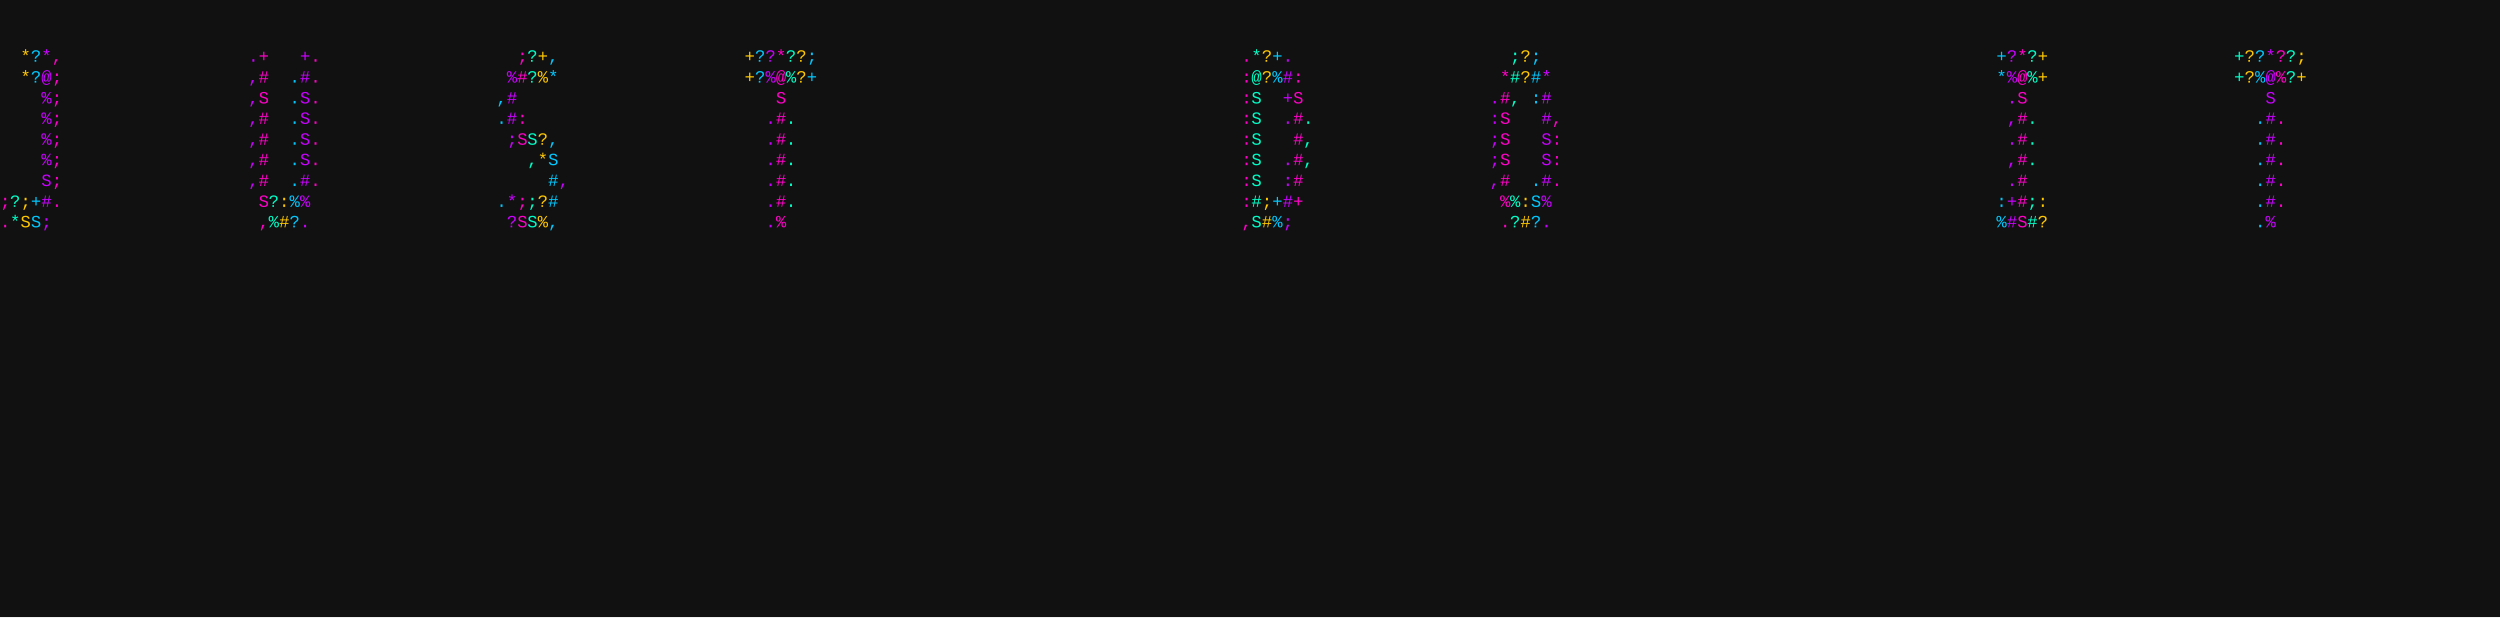
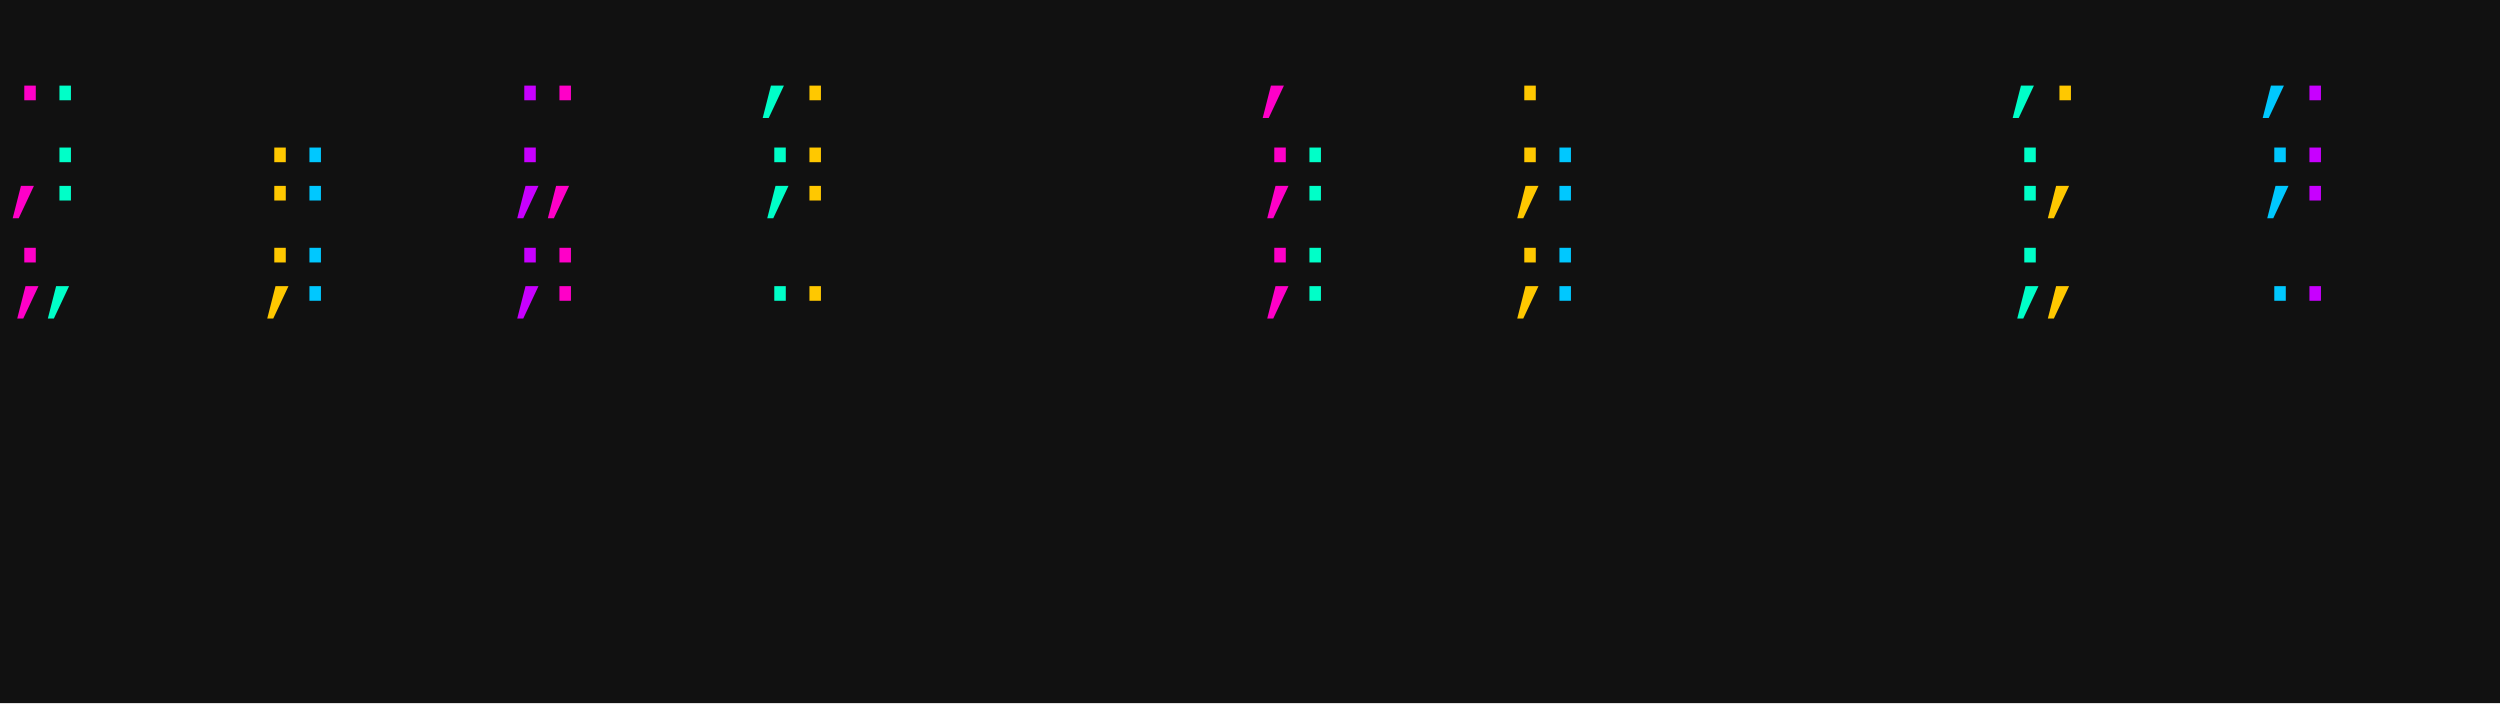
- <svg xmlns="http://www.w3.org/2000/svg" width="5510" height="1360">
-   <rect width="5510" height="1360" fill="#111111" />
-   <text x="45" y="136" fill="#ffc800" font-size="38" font-family="Courier New, Courier, monospace">*</text>
-   <text x="68" y="136" fill="#00c8ff" font-size="38" font-family="Courier New, Courier, monospace">?</text>
-   <text x="91" y="136" fill="#c800ff" font-size="38" font-family="Courier New, Courier, monospace">*</text>
-   <text x="114" y="136" fill="#ff00c8" font-size="38" font-family="Courier New, Courier, monospace">,</text>
-   <text x="547" y="136" fill="#c800ff" font-size="38" font-family="Courier New, Courier, monospace">.</text>
-   <text x="570" y="136" fill="#ff00c8" font-size="38" font-family="Courier New, Courier, monospace">+</text>
-   <text x="661" y="136" fill="#c800ff" font-size="38" font-family="Courier New, Courier, monospace">+</text>
-   <text x="684" y="136" fill="#ff00c8" font-size="38" font-family="Courier New, Courier, monospace">.</text>
-   <text x="1140" y="136" fill="#ff00c8" font-size="38" font-family="Courier New, Courier, monospace">;</text>
-   <text x="1162" y="136" fill="#00ffc8" font-size="38" font-family="Courier New, Courier, monospace">?</text>
-   <text x="1185" y="136" fill="#ffc800" font-size="38" font-family="Courier New, Courier, monospace">+</text>
-   <text x="1208" y="136" fill="#00c8ff" font-size="38" font-family="Courier New, Courier, monospace">,</text>
-   <text x="1641" y="136" fill="#ffc800" font-size="38" font-family="Courier New, Courier, monospace">+</text>
-   <text x="1664" y="136" fill="#00c8ff" font-size="38" font-family="Courier New, Courier, monospace">?</text>
-   <text x="1687" y="136" fill="#c800ff" font-size="38" font-family="Courier New, Courier, monospace">?</text>
-   <text x="1710" y="136" fill="#ff00c8" font-size="38" font-family="Courier New, Courier, monospace">*</text>
-   <text x="1732" y="136" fill="#00ffc8" font-size="38" font-family="Courier New, Courier, monospace">?</text>
-   <text x="1755" y="136" fill="#ffc800" font-size="38" font-family="Courier New, Courier, monospace">?</text>
-   <text x="1778" y="136" fill="#00c8ff" font-size="38" font-family="Courier New, Courier, monospace">;</text>
-   <text x="2736" y="136" fill="#ff00c8" font-size="38" font-family="Courier New, Courier, monospace">.</text>
-   <text x="2758" y="136" fill="#00ffc8" font-size="38" font-family="Courier New, Courier, monospace">*</text>
-   <text x="2781" y="136" fill="#ffc800" font-size="38" font-family="Courier New, Courier, monospace">?</text>
-   <text x="2804" y="136" fill="#00c8ff" font-size="38" font-family="Courier New, Courier, monospace">+</text>
-   <text x="2827" y="136" fill="#c800ff" font-size="38" font-family="Courier New, Courier, monospace">.</text>
-   <text x="3328" y="136" fill="#00ffc8" font-size="38" font-family="Courier New, Courier, monospace">;</text>
-   <text x="3351" y="136" fill="#ffc800" font-size="38" font-family="Courier New, Courier, monospace">?</text>
-   <text x="3374" y="136" fill="#00c8ff" font-size="38" font-family="Courier New, Courier, monospace">;</text>
-   <text x="4400" y="136" fill="#00c8ff" font-size="38" font-family="Courier New, Courier, monospace">+</text>
-   <text x="4423" y="136" fill="#c800ff" font-size="38" font-family="Courier New, Courier, monospace">?</text>
-   <text x="4446" y="136" fill="#ff00c8" font-size="38" font-family="Courier New, Courier, monospace">*</text>
-   <text x="4468" y="136" fill="#00ffc8" font-size="38" font-family="Courier New, Courier, monospace">?</text>
-   <text x="4491" y="136" fill="#ffc800" font-size="38" font-family="Courier New, Courier, monospace">+</text>
-   <text x="4924" y="136" fill="#00ffc8" font-size="38" font-family="Courier New, Courier, monospace">+</text>
-   <text x="4947" y="136" fill="#ffc800" font-size="38" font-family="Courier New, Courier, monospace">?</text>
-   <text x="4970" y="136" fill="#00c8ff" font-size="38" font-family="Courier New, Courier, monospace">?</text>
-   <text x="4993" y="136" fill="#c800ff" font-size="38" font-family="Courier New, Courier, monospace">*</text>
-   <text x="5016" y="136" fill="#ff00c8" font-size="38" font-family="Courier New, Courier, monospace">?</text>
-   <text x="5038" y="136" fill="#00ffc8" font-size="38" font-family="Courier New, Courier, monospace">?</text>
-   <text x="5061" y="136" fill="#ffc800" font-size="38" font-family="Courier New, Courier, monospace">;</text>
-   <text x="45" y="182" fill="#ffc800" font-size="38" font-family="Courier New, Courier, monospace">*</text>
-   <text x="68" y="182" fill="#00c8ff" font-size="38" font-family="Courier New, Courier, monospace">?</text>
-   <text x="91" y="182" fill="#c800ff" font-size="38" font-family="Courier New, Courier, monospace">@</text>
-   <text x="114" y="182" fill="#ff00c8" font-size="38" font-family="Courier New, Courier, monospace">;</text>
-   <text x="547" y="182" fill="#c800ff" font-size="38" font-family="Courier New, Courier, monospace">,</text>
-   <text x="570" y="182" fill="#ff00c8" font-size="38" font-family="Courier New, Courier, monospace">#</text>
-   <text x="638" y="182" fill="#00c8ff" font-size="38" font-family="Courier New, Courier, monospace">.</text>
-   <text x="661" y="182" fill="#c800ff" font-size="38" font-family="Courier New, Courier, monospace">#</text>
-   <text x="684" y="182" fill="#ff00c8" font-size="38" font-family="Courier New, Courier, monospace">.</text>
-   <text x="1117" y="182" fill="#c800ff" font-size="38" font-family="Courier New, Courier, monospace">%</text>
-   <text x="1140" y="182" fill="#ff00c8" font-size="38" font-family="Courier New, Courier, monospace">#</text>
-   <text x="1162" y="182" fill="#00ffc8" font-size="38" font-family="Courier New, Courier, monospace">?</text>
-   <text x="1185" y="182" fill="#ffc800" font-size="38" font-family="Courier New, Courier, monospace">%</text>
-   <text x="1208" y="182" fill="#00c8ff" font-size="38" font-family="Courier New, Courier, monospace">*</text>
-   <text x="1641" y="182" fill="#ffc800" font-size="38" font-family="Courier New, Courier, monospace">+</text>
-   <text x="1664" y="182" fill="#00c8ff" font-size="38" font-family="Courier New, Courier, monospace">?</text>
-   <text x="1687" y="182" fill="#c800ff" font-size="38" font-family="Courier New, Courier, monospace">%</text>
-   <text x="1710" y="182" fill="#ff00c8" font-size="38" font-family="Courier New, Courier, monospace">@</text>
-   <text x="1732" y="182" fill="#00ffc8" font-size="38" font-family="Courier New, Courier, monospace">%</text>
-   <text x="1755" y="182" fill="#ffc800" font-size="38" font-family="Courier New, Courier, monospace">?</text>
-   <text x="1778" y="182" fill="#00c8ff" font-size="38" font-family="Courier New, Courier, monospace">+</text>
-   <text x="2736" y="182" fill="#ff00c8" font-size="38" font-family="Courier New, Courier, monospace">:</text>
-   <text x="2758" y="182" fill="#00ffc8" font-size="38" font-family="Courier New, Courier, monospace">@</text>
-   <text x="2781" y="182" fill="#ffc800" font-size="38" font-family="Courier New, Courier, monospace">?</text>
-   <text x="2804" y="182" fill="#00c8ff" font-size="38" font-family="Courier New, Courier, monospace">%</text>
-   <text x="2827" y="182" fill="#c800ff" font-size="38" font-family="Courier New, Courier, monospace">#</text>
-   <text x="2850" y="182" fill="#ff00c8" font-size="38" font-family="Courier New, Courier, monospace">:</text>
-   <text x="3306" y="182" fill="#ff00c8" font-size="38" font-family="Courier New, Courier, monospace">*</text>
-   <text x="3328" y="182" fill="#00ffc8" font-size="38" font-family="Courier New, Courier, monospace">#</text>
-   <text x="3351" y="182" fill="#ffc800" font-size="38" font-family="Courier New, Courier, monospace">?</text>
-   <text x="3374" y="182" fill="#00c8ff" font-size="38" font-family="Courier New, Courier, monospace">#</text>
-   <text x="3397" y="182" fill="#c800ff" font-size="38" font-family="Courier New, Courier, monospace">*</text>
-   <text x="4400" y="182" fill="#00c8ff" font-size="38" font-family="Courier New, Courier, monospace">*</text>
-   <text x="4423" y="182" fill="#c800ff" font-size="38" font-family="Courier New, Courier, monospace">%</text>
-   <text x="4446" y="182" fill="#ff00c8" font-size="38" font-family="Courier New, Courier, monospace">@</text>
-   <text x="4468" y="182" fill="#00ffc8" font-size="38" font-family="Courier New, Courier, monospace">%</text>
-   <text x="4491" y="182" fill="#ffc800" font-size="38" font-family="Courier New, Courier, monospace">+</text>
-   <text x="4924" y="182" fill="#00ffc8" font-size="38" font-family="Courier New, Courier, monospace">+</text>
-   <text x="4947" y="182" fill="#ffc800" font-size="38" font-family="Courier New, Courier, monospace">?</text>
-   <text x="4970" y="182" fill="#00c8ff" font-size="38" font-family="Courier New, Courier, monospace">%</text>
-   <text x="4993" y="182" fill="#c800ff" font-size="38" font-family="Courier New, Courier, monospace">@</text>
-   <text x="5016" y="182" fill="#ff00c8" font-size="38" font-family="Courier New, Courier, monospace">%</text>
-   <text x="5038" y="182" fill="#00ffc8" font-size="38" font-family="Courier New, Courier, monospace">?</text>
-   <text x="5061" y="182" fill="#ffc800" font-size="38" font-family="Courier New, Courier, monospace">+</text>
-   <text x="91" y="228" fill="#c800ff" font-size="38" font-family="Courier New, Courier, monospace">%</text>
-   <text x="114" y="228" fill="#ff00c8" font-size="38" font-family="Courier New, Courier, monospace">;</text>
-   <text x="547" y="228" fill="#c800ff" font-size="38" font-family="Courier New, Courier, monospace">,</text>
-   <text x="570" y="228" fill="#ff00c8" font-size="38" font-family="Courier New, Courier, monospace">S</text>
-   <text x="638" y="228" fill="#00c8ff" font-size="38" font-family="Courier New, Courier, monospace">.</text>
-   <text x="661" y="228" fill="#c800ff" font-size="38" font-family="Courier New, Courier, monospace">S</text>
-   <text x="684" y="228" fill="#ff00c8" font-size="38" font-family="Courier New, Courier, monospace">.</text>
-   <text x="1094" y="228" fill="#00c8ff" font-size="38" font-family="Courier New, Courier, monospace">,</text>
-   <text x="1117" y="228" fill="#c800ff" font-size="38" font-family="Courier New, Courier, monospace">#</text>
-   <text x="1710" y="228" fill="#ff00c8" font-size="38" font-family="Courier New, Courier, monospace">S</text>
-   <text x="2736" y="228" fill="#ff00c8" font-size="38" font-family="Courier New, Courier, monospace">:</text>
-   <text x="2758" y="228" fill="#00ffc8" font-size="38" font-family="Courier New, Courier, monospace">S</text>
-   <text x="2827" y="228" fill="#c800ff" font-size="38" font-family="Courier New, Courier, monospace">+</text>
-   <text x="2850" y="228" fill="#ff00c8" font-size="38" font-family="Courier New, Courier, monospace">S</text>
-   <text x="3283" y="228" fill="#c800ff" font-size="38" font-family="Courier New, Courier, monospace">.</text>
-   <text x="3306" y="228" fill="#ff00c8" font-size="38" font-family="Courier New, Courier, monospace">#</text>
-   <text x="3328" y="228" fill="#00ffc8" font-size="38" font-family="Courier New, Courier, monospace">,</text>
-   <text x="3374" y="228" fill="#00c8ff" font-size="38" font-family="Courier New, Courier, monospace">:</text>
-   <text x="3397" y="228" fill="#c800ff" font-size="38" font-family="Courier New, Courier, monospace">#</text>
-   <text x="4423" y="228" fill="#c800ff" font-size="38" font-family="Courier New, Courier, monospace">.</text>
-   <text x="4446" y="228" fill="#ff00c8" font-size="38" font-family="Courier New, Courier, monospace">S</text>
-   <text x="4993" y="228" fill="#c800ff" font-size="38" font-family="Courier New, Courier, monospace">S</text>
-   <text x="91" y="273" fill="#c800ff" font-size="38" font-family="Courier New, Courier, monospace">%</text>
-   <text x="114" y="273" fill="#ff00c8" font-size="38" font-family="Courier New, Courier, monospace">;</text>
-   <text x="547" y="273" fill="#c800ff" font-size="38" font-family="Courier New, Courier, monospace">,</text>
-   <text x="570" y="273" fill="#ff00c8" font-size="38" font-family="Courier New, Courier, monospace">#</text>
-   <text x="638" y="273" fill="#00c8ff" font-size="38" font-family="Courier New, Courier, monospace">.</text>
-   <text x="661" y="273" fill="#c800ff" font-size="38" font-family="Courier New, Courier, monospace">S</text>
-   <text x="684" y="273" fill="#ff00c8" font-size="38" font-family="Courier New, Courier, monospace">.</text>
-   <text x="1094" y="273" fill="#00c8ff" font-size="38" font-family="Courier New, Courier, monospace">.</text>
-   <text x="1117" y="273" fill="#c800ff" font-size="38" font-family="Courier New, Courier, monospace">#</text>
-   <text x="1140" y="273" fill="#ff00c8" font-size="38" font-family="Courier New, Courier, monospace">:</text>
-   <text x="1687" y="273" fill="#c800ff" font-size="38" font-family="Courier New, Courier, monospace">.</text>
-   <text x="1710" y="273" fill="#ff00c8" font-size="38" font-family="Courier New, Courier, monospace">#</text>
-   <text x="1732" y="273" fill="#00ffc8" font-size="38" font-family="Courier New, Courier, monospace">.</text>
-   <text x="2736" y="273" fill="#ff00c8" font-size="38" font-family="Courier New, Courier, monospace">:</text>
-   <text x="2758" y="273" fill="#00ffc8" font-size="38" font-family="Courier New, Courier, monospace">S</text>
-   <text x="2827" y="273" fill="#c800ff" font-size="38" font-family="Courier New, Courier, monospace">.</text>
-   <text x="2850" y="273" fill="#ff00c8" font-size="38" font-family="Courier New, Courier, monospace">#</text>
-   <text x="2872" y="273" fill="#00ffc8" font-size="38" font-family="Courier New, Courier, monospace">.</text>
-   <text x="3283" y="273" fill="#c800ff" font-size="38" font-family="Courier New, Courier, monospace">:</text>
-   <text x="3306" y="273" fill="#ff00c8" font-size="38" font-family="Courier New, Courier, monospace">S</text>
-   <text x="3397" y="273" fill="#c800ff" font-size="38" font-family="Courier New, Courier, monospace">#</text>
-   <text x="3420" y="273" fill="#ff00c8" font-size="38" font-family="Courier New, Courier, monospace">,</text>
-   <text x="4423" y="273" fill="#c800ff" font-size="38" font-family="Courier New, Courier, monospace">,</text>
-   <text x="4446" y="273" fill="#ff00c8" font-size="38" font-family="Courier New, Courier, monospace">#</text>
-   <text x="4468" y="273" fill="#00ffc8" font-size="38" font-family="Courier New, Courier, monospace">.</text>
-   <text x="4970" y="273" fill="#00c8ff" font-size="38" font-family="Courier New, Courier, monospace">.</text>
-   <text x="4993" y="273" fill="#c800ff" font-size="38" font-family="Courier New, Courier, monospace">#</text>
-   <text x="5016" y="273" fill="#ff00c8" font-size="38" font-family="Courier New, Courier, monospace">.</text>
-   <text x="91" y="319" fill="#c800ff" font-size="38" font-family="Courier New, Courier, monospace">%</text>
-   <text x="114" y="319" fill="#ff00c8" font-size="38" font-family="Courier New, Courier, monospace">;</text>
-   <text x="547" y="319" fill="#c800ff" font-size="38" font-family="Courier New, Courier, monospace">,</text>
-   <text x="570" y="319" fill="#ff00c8" font-size="38" font-family="Courier New, Courier, monospace">#</text>
-   <text x="638" y="319" fill="#00c8ff" font-size="38" font-family="Courier New, Courier, monospace">.</text>
-   <text x="661" y="319" fill="#c800ff" font-size="38" font-family="Courier New, Courier, monospace">S</text>
-   <text x="684" y="319" fill="#ff00c8" font-size="38" font-family="Courier New, Courier, monospace">.</text>
-   <text x="1117" y="319" fill="#c800ff" font-size="38" font-family="Courier New, Courier, monospace">;</text>
-   <text x="1140" y="319" fill="#ff00c8" font-size="38" font-family="Courier New, Courier, monospace">S</text>
-   <text x="1162" y="319" fill="#00ffc8" font-size="38" font-family="Courier New, Courier, monospace">S</text>
-   <text x="1185" y="319" fill="#ffc800" font-size="38" font-family="Courier New, Courier, monospace">?</text>
-   <text x="1208" y="319" fill="#00c8ff" font-size="38" font-family="Courier New, Courier, monospace">,</text>
-   <text x="1687" y="319" fill="#c800ff" font-size="38" font-family="Courier New, Courier, monospace">.</text>
-   <text x="1710" y="319" fill="#ff00c8" font-size="38" font-family="Courier New, Courier, monospace">#</text>
-   <text x="1732" y="319" fill="#00ffc8" font-size="38" font-family="Courier New, Courier, monospace">.</text>
-   <text x="2736" y="319" fill="#ff00c8" font-size="38" font-family="Courier New, Courier, monospace">:</text>
-   <text x="2758" y="319" fill="#00ffc8" font-size="38" font-family="Courier New, Courier, monospace">S</text>
-   <text x="2850" y="319" fill="#ff00c8" font-size="38" font-family="Courier New, Courier, monospace">#</text>
-   <text x="2872" y="319" fill="#00ffc8" font-size="38" font-family="Courier New, Courier, monospace">,</text>
-   <text x="3283" y="319" fill="#c800ff" font-size="38" font-family="Courier New, Courier, monospace">;</text>
-   <text x="3306" y="319" fill="#ff00c8" font-size="38" font-family="Courier New, Courier, monospace">S</text>
-   <text x="3397" y="319" fill="#c800ff" font-size="38" font-family="Courier New, Courier, monospace">S</text>
-   <text x="3420" y="319" fill="#ff00c8" font-size="38" font-family="Courier New, Courier, monospace">:</text>
-   <text x="4423" y="319" fill="#c800ff" font-size="38" font-family="Courier New, Courier, monospace">.</text>
-   <text x="4446" y="319" fill="#ff00c8" font-size="38" font-family="Courier New, Courier, monospace">#</text>
-   <text x="4468" y="319" fill="#00ffc8" font-size="38" font-family="Courier New, Courier, monospace">.</text>
-   <text x="4970" y="319" fill="#00c8ff" font-size="38" font-family="Courier New, Courier, monospace">.</text>
-   <text x="4993" y="319" fill="#c800ff" font-size="38" font-family="Courier New, Courier, monospace">#</text>
-   <text x="5016" y="319" fill="#ff00c8" font-size="38" font-family="Courier New, Courier, monospace">.</text>
-   <text x="91" y="364" fill="#c800ff" font-size="38" font-family="Courier New, Courier, monospace">%</text>
-   <text x="114" y="364" fill="#ff00c8" font-size="38" font-family="Courier New, Courier, monospace">;</text>
-   <text x="547" y="364" fill="#c800ff" font-size="38" font-family="Courier New, Courier, monospace">,</text>
-   <text x="570" y="364" fill="#ff00c8" font-size="38" font-family="Courier New, Courier, monospace">#</text>
-   <text x="638" y="364" fill="#00c8ff" font-size="38" font-family="Courier New, Courier, monospace">.</text>
-   <text x="661" y="364" fill="#c800ff" font-size="38" font-family="Courier New, Courier, monospace">S</text>
-   <text x="684" y="364" fill="#ff00c8" font-size="38" font-family="Courier New, Courier, monospace">.</text>
-   <text x="1162" y="364" fill="#00ffc8" font-size="38" font-family="Courier New, Courier, monospace">,</text>
-   <text x="1185" y="364" fill="#ffc800" font-size="38" font-family="Courier New, Courier, monospace">*</text>
-   <text x="1208" y="364" fill="#00c8ff" font-size="38" font-family="Courier New, Courier, monospace">S</text>
-   <text x="1687" y="364" fill="#c800ff" font-size="38" font-family="Courier New, Courier, monospace">.</text>
-   <text x="1710" y="364" fill="#ff00c8" font-size="38" font-family="Courier New, Courier, monospace">#</text>
-   <text x="1732" y="364" fill="#00ffc8" font-size="38" font-family="Courier New, Courier, monospace">.</text>
-   <text x="2736" y="364" fill="#ff00c8" font-size="38" font-family="Courier New, Courier, monospace">:</text>
-   <text x="2758" y="364" fill="#00ffc8" font-size="38" font-family="Courier New, Courier, monospace">S</text>
-   <text x="2827" y="364" fill="#c800ff" font-size="38" font-family="Courier New, Courier, monospace">.</text>
-   <text x="2850" y="364" fill="#ff00c8" font-size="38" font-family="Courier New, Courier, monospace">#</text>
-   <text x="2872" y="364" fill="#00ffc8" font-size="38" font-family="Courier New, Courier, monospace">,</text>
-   <text x="3283" y="364" fill="#c800ff" font-size="38" font-family="Courier New, Courier, monospace">;</text>
-   <text x="3306" y="364" fill="#ff00c8" font-size="38" font-family="Courier New, Courier, monospace">S</text>
-   <text x="3397" y="364" fill="#c800ff" font-size="38" font-family="Courier New, Courier, monospace">S</text>
-   <text x="3420" y="364" fill="#ff00c8" font-size="38" font-family="Courier New, Courier, monospace">:</text>
-   <text x="4423" y="364" fill="#c800ff" font-size="38" font-family="Courier New, Courier, monospace">,</text>
-   <text x="4446" y="364" fill="#ff00c8" font-size="38" font-family="Courier New, Courier, monospace">#</text>
-   <text x="4468" y="364" fill="#00ffc8" font-size="38" font-family="Courier New, Courier, monospace">.</text>
-   <text x="4970" y="364" fill="#00c8ff" font-size="38" font-family="Courier New, Courier, monospace">.</text>
-   <text x="4993" y="364" fill="#c800ff" font-size="38" font-family="Courier New, Courier, monospace">#</text>
-   <text x="5016" y="364" fill="#ff00c8" font-size="38" font-family="Courier New, Courier, monospace">.</text>
-   <text x="91" y="410" fill="#c800ff" font-size="38" font-family="Courier New, Courier, monospace">S</text>
-   <text x="114" y="410" fill="#ff00c8" font-size="38" font-family="Courier New, Courier, monospace">;</text>
-   <text x="547" y="410" fill="#c800ff" font-size="38" font-family="Courier New, Courier, monospace">,</text>
-   <text x="570" y="410" fill="#ff00c8" font-size="38" font-family="Courier New, Courier, monospace">#</text>
-   <text x="638" y="410" fill="#00c8ff" font-size="38" font-family="Courier New, Courier, monospace">.</text>
-   <text x="661" y="410" fill="#c800ff" font-size="38" font-family="Courier New, Courier, monospace">#</text>
-   <text x="684" y="410" fill="#ff00c8" font-size="38" font-family="Courier New, Courier, monospace">.</text>
-   <text x="1208" y="410" fill="#00c8ff" font-size="38" font-family="Courier New, Courier, monospace">#</text>
-   <text x="1231" y="410" fill="#c800ff" font-size="38" font-family="Courier New, Courier, monospace">,</text>
-   <text x="1687" y="410" fill="#c800ff" font-size="38" font-family="Courier New, Courier, monospace">.</text>
-   <text x="1710" y="410" fill="#ff00c8" font-size="38" font-family="Courier New, Courier, monospace">#</text>
-   <text x="1732" y="410" fill="#00ffc8" font-size="38" font-family="Courier New, Courier, monospace">.</text>
-   <text x="2736" y="410" fill="#ff00c8" font-size="38" font-family="Courier New, Courier, monospace">:</text>
-   <text x="2758" y="410" fill="#00ffc8" font-size="38" font-family="Courier New, Courier, monospace">S</text>
-   <text x="2827" y="410" fill="#c800ff" font-size="38" font-family="Courier New, Courier, monospace">:</text>
-   <text x="2850" y="410" fill="#ff00c8" font-size="38" font-family="Courier New, Courier, monospace">#</text>
-   <text x="3283" y="410" fill="#c800ff" font-size="38" font-family="Courier New, Courier, monospace">,</text>
-   <text x="3306" y="410" fill="#ff00c8" font-size="38" font-family="Courier New, Courier, monospace">#</text>
-   <text x="3374" y="410" fill="#00c8ff" font-size="38" font-family="Courier New, Courier, monospace">.</text>
-   <text x="3397" y="410" fill="#c800ff" font-size="38" font-family="Courier New, Courier, monospace">#</text>
-   <text x="3420" y="410" fill="#ff00c8" font-size="38" font-family="Courier New, Courier, monospace">.</text>
-   <text x="4423" y="410" fill="#c800ff" font-size="38" font-family="Courier New, Courier, monospace">.</text>
-   <text x="4446" y="410" fill="#ff00c8" font-size="38" font-family="Courier New, Courier, monospace">#</text>
-   <text x="4970" y="410" fill="#00c8ff" font-size="38" font-family="Courier New, Courier, monospace">.</text>
-   <text x="4993" y="410" fill="#c800ff" font-size="38" font-family="Courier New, Courier, monospace">#</text>
-   <text x="5016" y="410" fill="#ff00c8" font-size="38" font-family="Courier New, Courier, monospace">.</text>
-   <text x="0" y="456" fill="#ff00c8" font-size="38" font-family="Courier New, Courier, monospace">;</text>
-   <text x="22" y="456" fill="#00ffc8" font-size="38" font-family="Courier New, Courier, monospace">?</text>
-   <text x="45" y="456" fill="#ffc800" font-size="38" font-family="Courier New, Courier, monospace">;</text>
-   <text x="68" y="456" fill="#00c8ff" font-size="38" font-family="Courier New, Courier, monospace">+</text>
-   <text x="91" y="456" fill="#c800ff" font-size="38" font-family="Courier New, Courier, monospace">#</text>
-   <text x="114" y="456" fill="#ff00c8" font-size="38" font-family="Courier New, Courier, monospace">.</text>
-   <text x="570" y="456" fill="#ff00c8" font-size="38" font-family="Courier New, Courier, monospace">S</text>
-   <text x="592" y="456" fill="#00ffc8" font-size="38" font-family="Courier New, Courier, monospace">?</text>
-   <text x="615" y="456" fill="#ffc800" font-size="38" font-family="Courier New, Courier, monospace">:</text>
-   <text x="638" y="456" fill="#00c8ff" font-size="38" font-family="Courier New, Courier, monospace">%</text>
-   <text x="661" y="456" fill="#c800ff" font-size="38" font-family="Courier New, Courier, monospace">%</text>
-   <text x="1094" y="456" fill="#00c8ff" font-size="38" font-family="Courier New, Courier, monospace">.</text>
-   <text x="1117" y="456" fill="#c800ff" font-size="38" font-family="Courier New, Courier, monospace">*</text>
-   <text x="1140" y="456" fill="#ff00c8" font-size="38" font-family="Courier New, Courier, monospace">;</text>
-   <text x="1162" y="456" fill="#00ffc8" font-size="38" font-family="Courier New, Courier, monospace">;</text>
-   <text x="1185" y="456" fill="#ffc800" font-size="38" font-family="Courier New, Courier, monospace">?</text>
-   <text x="1208" y="456" fill="#00c8ff" font-size="38" font-family="Courier New, Courier, monospace">#</text>
-   <text x="1687" y="456" fill="#c800ff" font-size="38" font-family="Courier New, Courier, monospace">.</text>
-   <text x="1710" y="456" fill="#ff00c8" font-size="38" font-family="Courier New, Courier, monospace">#</text>
-   <text x="1732" y="456" fill="#00ffc8" font-size="38" font-family="Courier New, Courier, monospace">.</text>
-   <text x="2736" y="456" fill="#ff00c8" font-size="38" font-family="Courier New, Courier, monospace">:</text>
-   <text x="2758" y="456" fill="#00ffc8" font-size="38" font-family="Courier New, Courier, monospace">#</text>
-   <text x="2781" y="456" fill="#ffc800" font-size="38" font-family="Courier New, Courier, monospace">;</text>
-   <text x="2804" y="456" fill="#00c8ff" font-size="38" font-family="Courier New, Courier, monospace">+</text>
-   <text x="2827" y="456" fill="#c800ff" font-size="38" font-family="Courier New, Courier, monospace">#</text>
-   <text x="2850" y="456" fill="#ff00c8" font-size="38" font-family="Courier New, Courier, monospace">+</text>
-   <text x="3306" y="456" fill="#ff00c8" font-size="38" font-family="Courier New, Courier, monospace">%</text>
-   <text x="3328" y="456" fill="#00ffc8" font-size="38" font-family="Courier New, Courier, monospace">%</text>
-   <text x="3351" y="456" fill="#ffc800" font-size="38" font-family="Courier New, Courier, monospace">:</text>
-   <text x="3374" y="456" fill="#00c8ff" font-size="38" font-family="Courier New, Courier, monospace">S</text>
-   <text x="3397" y="456" fill="#c800ff" font-size="38" font-family="Courier New, Courier, monospace">%</text>
-   <text x="4400" y="456" fill="#00c8ff" font-size="38" font-family="Courier New, Courier, monospace">:</text>
-   <text x="4423" y="456" fill="#c800ff" font-size="38" font-family="Courier New, Courier, monospace">+</text>
-   <text x="4446" y="456" fill="#ff00c8" font-size="38" font-family="Courier New, Courier, monospace">#</text>
-   <text x="4468" y="456" fill="#00ffc8" font-size="38" font-family="Courier New, Courier, monospace">;</text>
-   <text x="4491" y="456" fill="#ffc800" font-size="38" font-family="Courier New, Courier, monospace">:</text>
-   <text x="4970" y="456" fill="#00c8ff" font-size="38" font-family="Courier New, Courier, monospace">.</text>
-   <text x="4993" y="456" fill="#c800ff" font-size="38" font-family="Courier New, Courier, monospace">#</text>
-   <text x="5016" y="456" fill="#ff00c8" font-size="38" font-family="Courier New, Courier, monospace">.</text>
-   <text x="0" y="501" fill="#ff00c8" font-size="38" font-family="Courier New, Courier, monospace">.</text>
-   <text x="22" y="501" fill="#00ffc8" font-size="38" font-family="Courier New, Courier, monospace">*</text>
-   <text x="45" y="501" fill="#ffc800" font-size="38" font-family="Courier New, Courier, monospace">S</text>
-   <text x="68" y="501" fill="#00c8ff" font-size="38" font-family="Courier New, Courier, monospace">S</text>
-   <text x="91" y="501" fill="#c800ff" font-size="38" font-family="Courier New, Courier, monospace">;</text>
-   <text x="570" y="501" fill="#ff00c8" font-size="38" font-family="Courier New, Courier, monospace">,</text>
-   <text x="592" y="501" fill="#00ffc8" font-size="38" font-family="Courier New, Courier, monospace">%</text>
-   <text x="615" y="501" fill="#ffc800" font-size="38" font-family="Courier New, Courier, monospace">#</text>
-   <text x="638" y="501" fill="#00c8ff" font-size="38" font-family="Courier New, Courier, monospace">?</text>
-   <text x="661" y="501" fill="#c800ff" font-size="38" font-family="Courier New, Courier, monospace">.</text>
-   <text x="1117" y="501" fill="#c800ff" font-size="38" font-family="Courier New, Courier, monospace">?</text>
-   <text x="1140" y="501" fill="#ff00c8" font-size="38" font-family="Courier New, Courier, monospace">S</text>
-   <text x="1162" y="501" fill="#00ffc8" font-size="38" font-family="Courier New, Courier, monospace">S</text>
-   <text x="1185" y="501" fill="#ffc800" font-size="38" font-family="Courier New, Courier, monospace">%</text>
-   <text x="1208" y="501" fill="#00c8ff" font-size="38" font-family="Courier New, Courier, monospace">,</text>
-   <text x="1687" y="501" fill="#c800ff" font-size="38" font-family="Courier New, Courier, monospace">.</text>
-   <text x="1710" y="501" fill="#ff00c8" font-size="38" font-family="Courier New, Courier, monospace">%</text>
-   <text x="2736" y="501" fill="#ff00c8" font-size="38" font-family="Courier New, Courier, monospace">,</text>
-   <text x="2758" y="501" fill="#00ffc8" font-size="38" font-family="Courier New, Courier, monospace">S</text>
-   <text x="2781" y="501" fill="#ffc800" font-size="38" font-family="Courier New, Courier, monospace">#</text>
-   <text x="2804" y="501" fill="#00c8ff" font-size="38" font-family="Courier New, Courier, monospace">%</text>
-   <text x="2827" y="501" fill="#c800ff" font-size="38" font-family="Courier New, Courier, monospace">;</text>
-   <text x="3306" y="501" fill="#ff00c8" font-size="38" font-family="Courier New, Courier, monospace">.</text>
-   <text x="3328" y="501" fill="#00ffc8" font-size="38" font-family="Courier New, Courier, monospace">?</text>
-   <text x="3351" y="501" fill="#ffc800" font-size="38" font-family="Courier New, Courier, monospace">#</text>
-   <text x="3374" y="501" fill="#00c8ff" font-size="38" font-family="Courier New, Courier, monospace">?</text>
-   <text x="3397" y="501" fill="#c800ff" font-size="38" font-family="Courier New, Courier, monospace">.</text>
-   <text x="4400" y="501" fill="#00c8ff" font-size="38" font-family="Courier New, Courier, monospace">%</text>
-   <text x="4423" y="501" fill="#c800ff" font-size="38" font-family="Courier New, Courier, monospace">#</text>
-   <text x="4446" y="501" fill="#ff00c8" font-size="38" font-family="Courier New, Courier, monospace">S</text>
-   <text x="4468" y="501" fill="#00ffc8" font-size="38" font-family="Courier New, Courier, monospace">#</text>
-   <text x="4491" y="501" fill="#ffc800" font-size="38" font-family="Courier New, Courier, monospace">?</text>
-   <text x="4970" y="501" fill="#00c8ff" font-size="38" font-family="Courier New, Courier, monospace">.</text>
-   <text x="4993" y="501" fill="#c800ff" font-size="38" font-family="Courier New, Courier, monospace">%</text>
+ <svg xmlns="http://www.w3.org/2000/svg" width="3840" height="1080">
+   <rect width="3840" height="1080" fill="#111111" />
+   <text x="0" y="154" fill="#ff00c8" font-size="154" font-family="Courier New, Courier, monospace">.</text>
+   <text x="54" y="154" fill="#00ffc8" font-size="154" font-family="Courier New, Courier, monospace">.</text>
+   <text x="768" y="154" fill="#c800ff" font-size="154" font-family="Courier New, Courier, monospace">.</text>
+   <text x="822" y="154" fill="#ff00c8" font-size="154" font-family="Courier New, Courier, monospace">.</text>
+   <text x="1152" y="154" fill="#00ffc8" font-size="154" font-family="Courier New, Courier, monospace">,</text>
+   <text x="1206" y="154" fill="#ffc800" font-size="154" font-family="Courier New, Courier, monospace">.</text>
+   <text x="1920" y="154" fill="#ff00c8" font-size="154" font-family="Courier New, Courier, monospace">,</text>
+   <text x="2304" y="154" fill="#ffc800" font-size="154" font-family="Courier New, Courier, monospace">.</text>
+   <text x="3072" y="154" fill="#00ffc8" font-size="154" font-family="Courier New, Courier, monospace">,</text>
+   <text x="3126" y="154" fill="#ffc800" font-size="154" font-family="Courier New, Courier, monospace">.</text>
+   <text x="3456" y="154" fill="#00c8ff" font-size="154" font-family="Courier New, Courier, monospace">,</text>
+   <text x="3510" y="154" fill="#c800ff" font-size="154" font-family="Courier New, Courier, monospace">.</text>
+   <text x="0" y="308" fill="#ff00c8" font-size="154" font-family="Courier New, Courier, monospace">,</text>
+   <text x="54" y="308" fill="#00ffc8" font-size="154" font-family="Courier New, Courier, monospace">:</text>
+   <text x="384" y="308" fill="#ffc800" font-size="154" font-family="Courier New, Courier, monospace">:</text>
+   <text x="438" y="308" fill="#00c8ff" font-size="154" font-family="Courier New, Courier, monospace">:</text>
+   <text x="768" y="308" fill="#c800ff" font-size="154" font-family="Courier New, Courier, monospace">;</text>
+   <text x="822" y="308" fill="#ff00c8" font-size="154" font-family="Courier New, Courier, monospace">,</text>
+   <text x="1152" y="308" fill="#00ffc8" font-size="154" font-family="Courier New, Courier, monospace">;</text>
+   <text x="1206" y="308" fill="#ffc800" font-size="154" font-family="Courier New, Courier, monospace">:</text>
+   <text x="1920" y="308" fill="#ff00c8" font-size="154" font-family="Courier New, Courier, monospace">;</text>
+   <text x="1974" y="308" fill="#00ffc8" font-size="154" font-family="Courier New, Courier, monospace">:</text>
+   <text x="2304" y="308" fill="#ffc800" font-size="154" font-family="Courier New, Courier, monospace">;</text>
+   <text x="2358" y="308" fill="#00c8ff" font-size="154" font-family="Courier New, Courier, monospace">:</text>
+   <text x="3072" y="308" fill="#00ffc8" font-size="154" font-family="Courier New, Courier, monospace">:</text>
+   <text x="3126" y="308" fill="#ffc800" font-size="154" font-family="Courier New, Courier, monospace">,</text>
+   <text x="3456" y="308" fill="#00c8ff" font-size="154" font-family="Courier New, Courier, monospace">;</text>
+   <text x="3510" y="308" fill="#c800ff" font-size="154" font-family="Courier New, Courier, monospace">:</text>
+   <text x="0" y="462" fill="#ff00c8" font-size="154" font-family="Courier New, Courier, monospace">;</text>
+   <text x="54" y="462" fill="#00ffc8" font-size="154" font-family="Courier New, Courier, monospace">,</text>
+   <text x="384" y="462" fill="#ffc800" font-size="154" font-family="Courier New, Courier, monospace">;</text>
+   <text x="438" y="462" fill="#00c8ff" font-size="154" font-family="Courier New, Courier, monospace">:</text>
+   <text x="768" y="462" fill="#c800ff" font-size="154" font-family="Courier New, Courier, monospace">;</text>
+   <text x="822" y="462" fill="#ff00c8" font-size="154" font-family="Courier New, Courier, monospace">:</text>
+   <text x="1152" y="462" fill="#00ffc8" font-size="154" font-family="Courier New, Courier, monospace">.</text>
+   <text x="1206" y="462" fill="#ffc800" font-size="154" font-family="Courier New, Courier, monospace">.</text>
+   <text x="1920" y="462" fill="#ff00c8" font-size="154" font-family="Courier New, Courier, monospace">;</text>
+   <text x="1974" y="462" fill="#00ffc8" font-size="154" font-family="Courier New, Courier, monospace">:</text>
+   <text x="2304" y="462" fill="#ffc800" font-size="154" font-family="Courier New, Courier, monospace">;</text>
+   <text x="2358" y="462" fill="#00c8ff" font-size="154" font-family="Courier New, Courier, monospace">:</text>
+   <text x="3072" y="462" fill="#00ffc8" font-size="154" font-family="Courier New, Courier, monospace">;</text>
+   <text x="3126" y="462" fill="#ffc800" font-size="154" font-family="Courier New, Courier, monospace">,</text>
+   <text x="3456" y="462" fill="#00c8ff" font-size="154" font-family="Courier New, Courier, monospace">.</text>
+   <text x="3510" y="462" fill="#c800ff" font-size="154" font-family="Courier New, Courier, monospace">.</text>
</svg>
